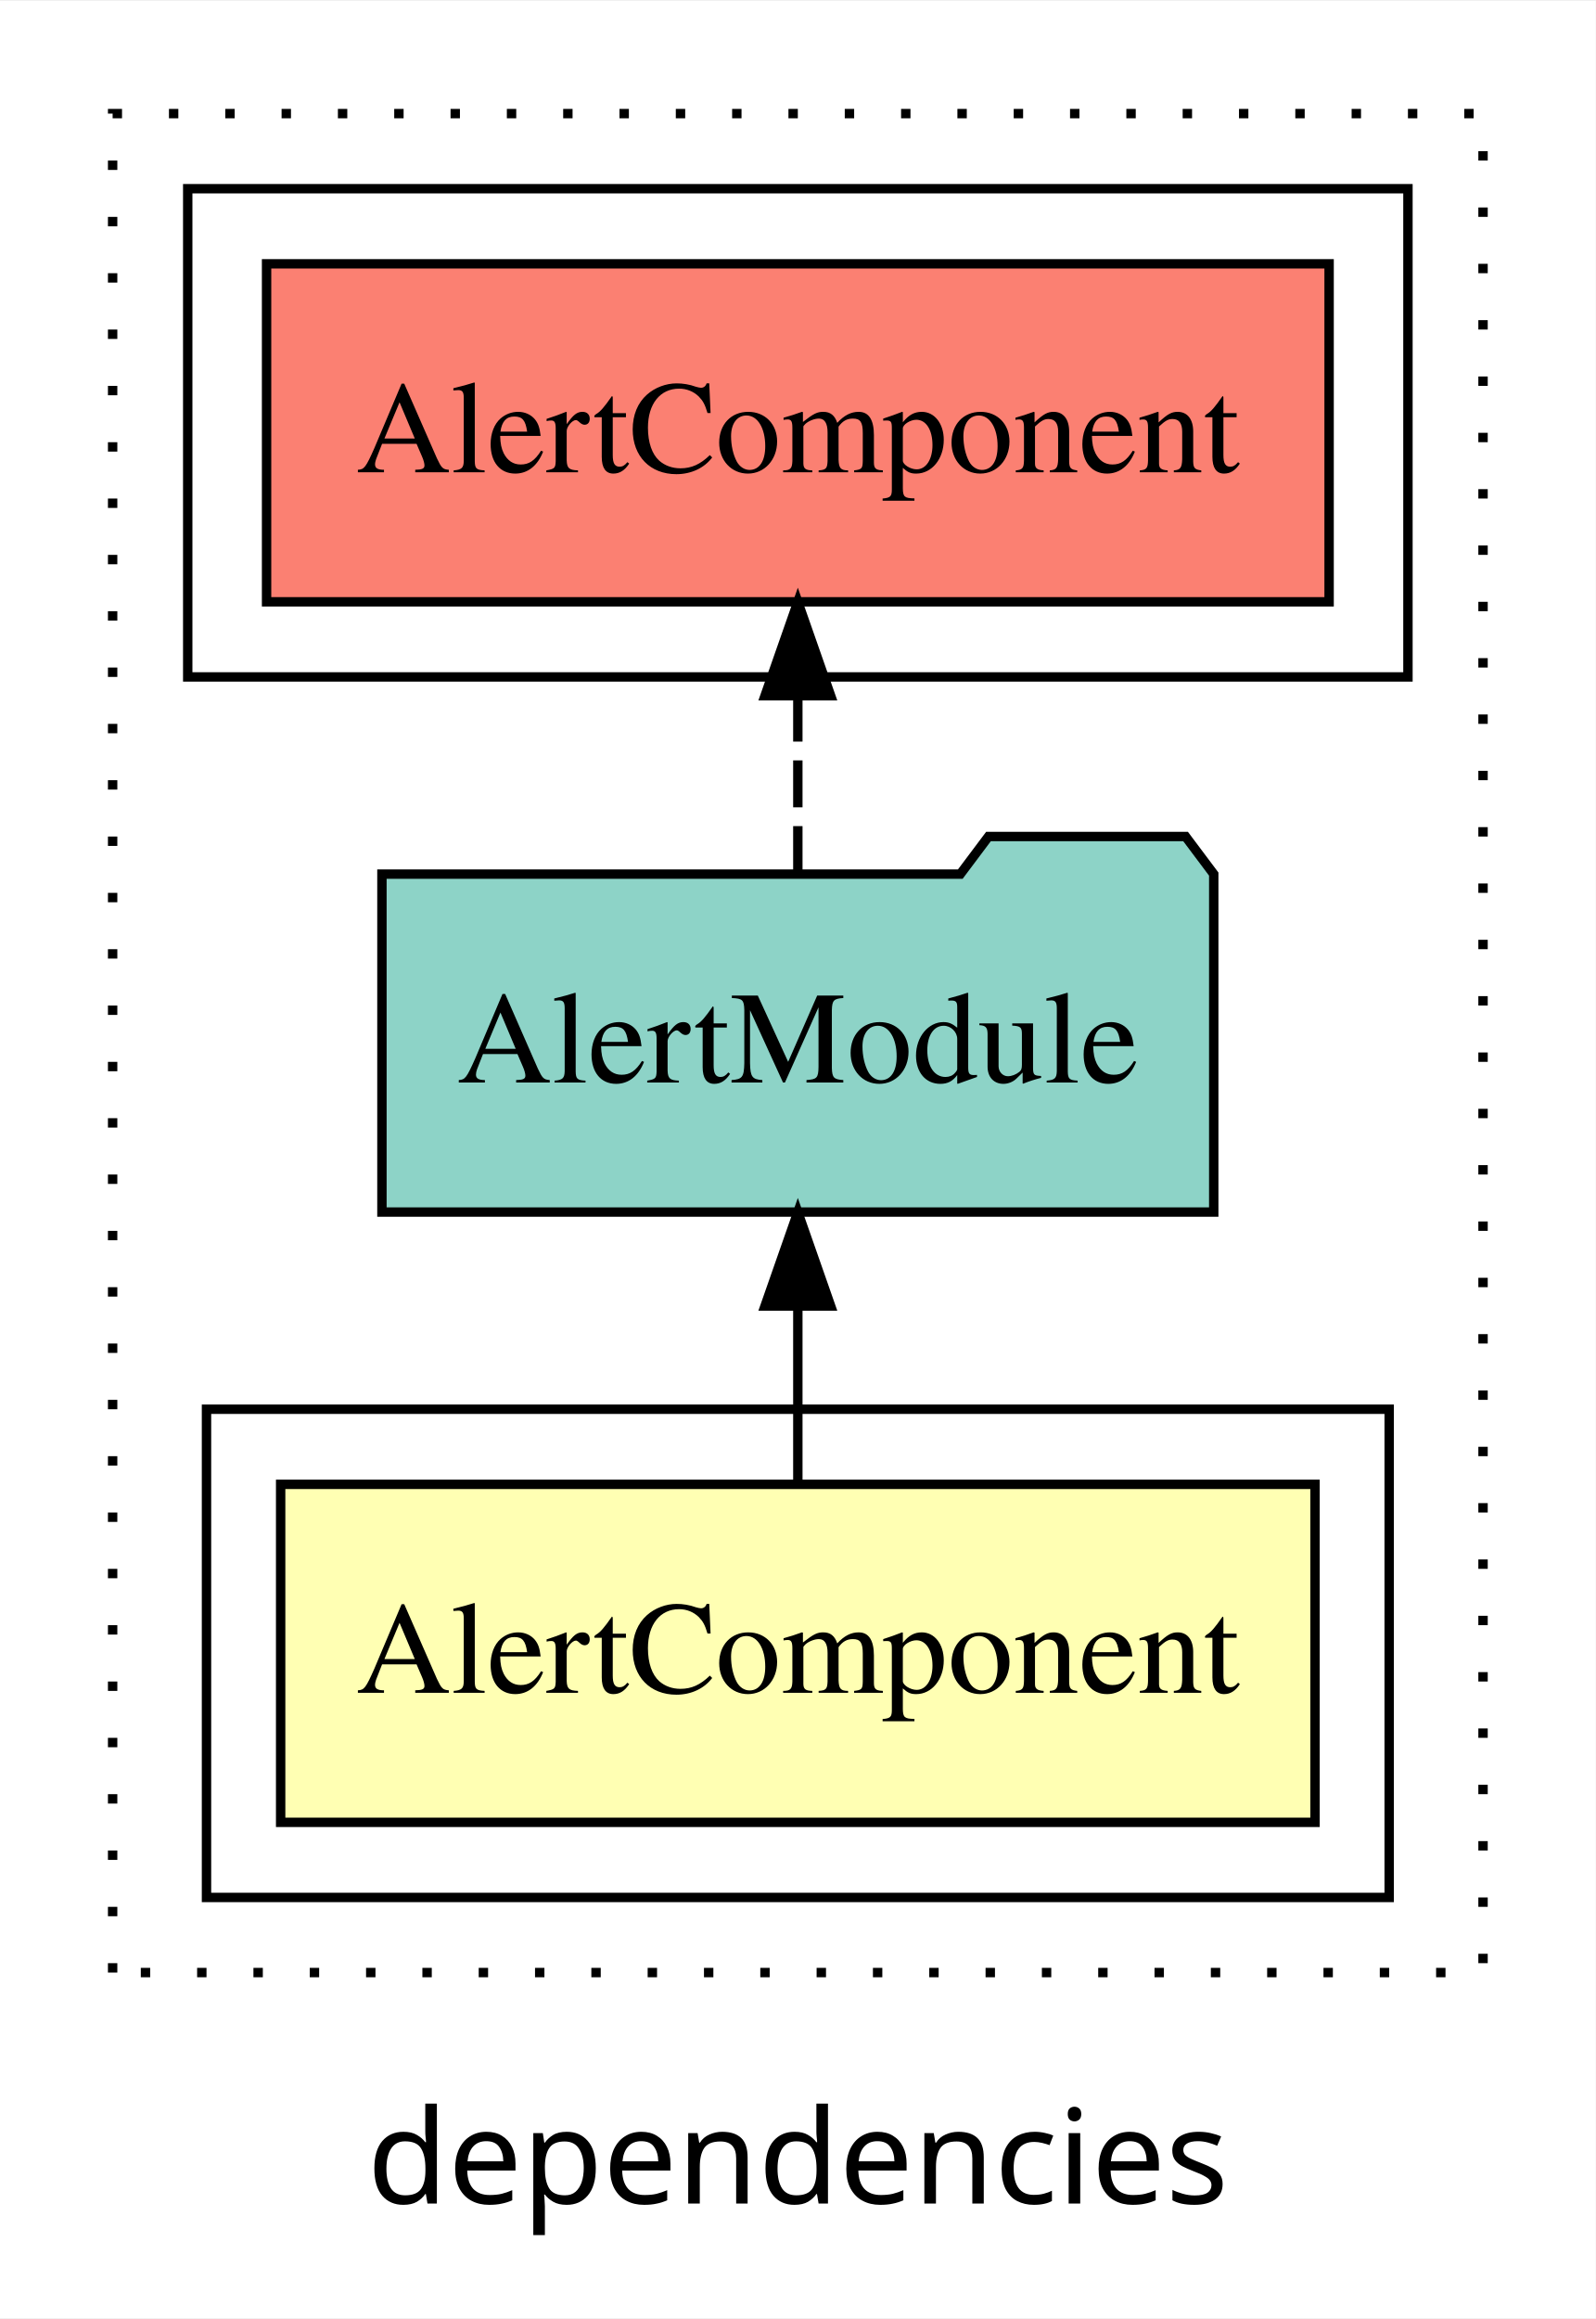
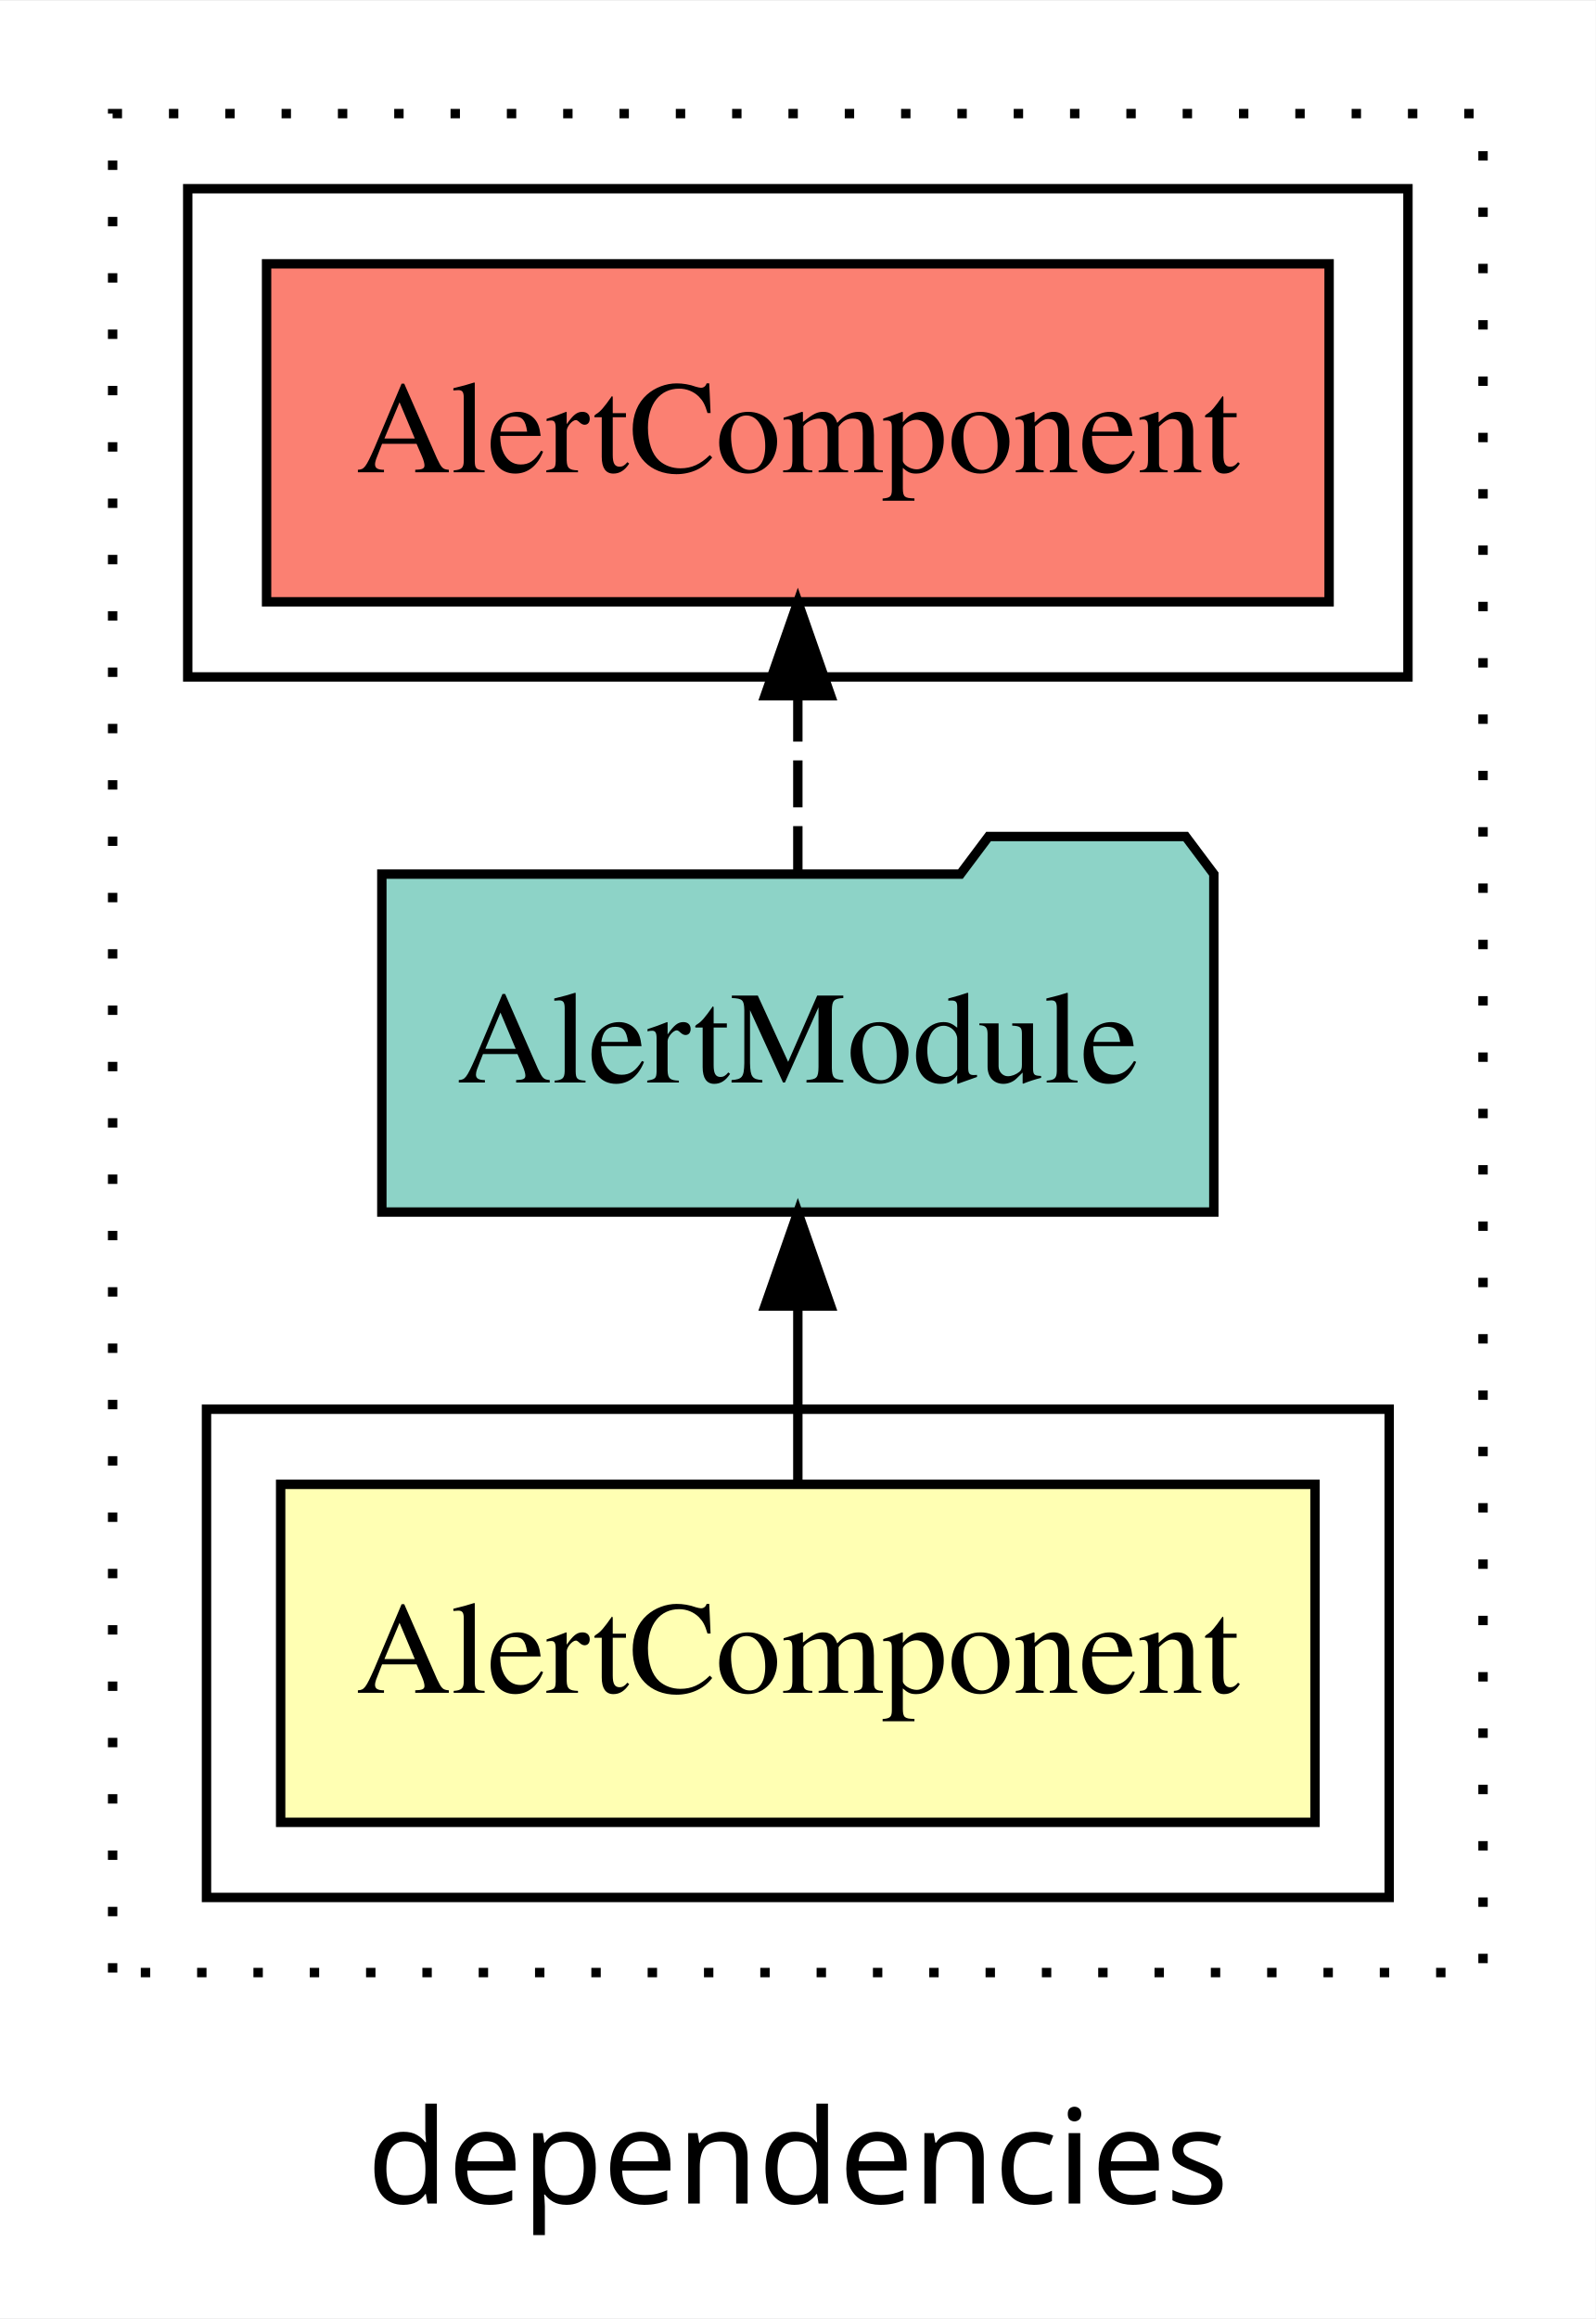
<svg xmlns="http://www.w3.org/2000/svg" width="170pt" height="247pt" viewBox="0.00 0.00 170.00 246.80">
  <g id="graph0" class="graph" transform="scale(1 1) rotate(0) translate(4 242.8)">
    <polygon fill="white" stroke="transparent" points="-4,4 -4,-242.8 166,-242.8 166,4 -4,4" />
    <text text-anchor="middle" x="81" y="-8.2" font-family="sans-serif" font-size="14.00">dependencies</text>
    <g id="clust1" class="cluster">
      <polygon fill="none" stroke="black" stroke-dasharray="1,5" points="8,-32.8 8,-230.8 154,-230.8 154,-32.8 8,-32.8" />
    </g>
    <g id="clust2" class="cluster">
      <polygon fill="none" stroke="black" points="18,-40.8 18,-92.8 144,-92.8 144,-40.8 18,-40.8" />
    </g>
    <g id="clust5" class="cluster">
      <polygon fill="none" stroke="black" points="16,-170.8 16,-222.8 146,-222.8 146,-170.8 16,-170.8" />
    </g>
    <g id="node1" class="node">
      <polygon fill="#ffffb3" stroke="black" points="136.1,-84.8 25.9,-84.8 25.9,-48.8 136.1,-48.8 136.1,-84.8" />
      <text text-anchor="middle" x="81" y="-62.6" font-family="Times,serif" font-size="14.00">AlertComponent</text>
    </g>
    <g id="node2" class="node">
-       <polygon fill="#8dd3c7" stroke="black" points="125.31,-149.8 122.31,-153.8 101.31,-153.8 98.31,-149.8 36.69,-149.8 36.69,-113.8 125.31,-113.8 125.31,-149.8" />
+       <polygon fill="#8dd3c7" stroke="black" points="125.32,-149.8 122.32,-153.8 101.32,-153.8 98.32,-149.8 36.68,-149.8 36.68,-113.8 125.32,-113.8 125.32,-149.8" />
      <text text-anchor="middle" x="81" y="-127.6" font-family="Times,serif" font-size="14.00">AlertModule</text>
    </g>
    <g id="edge1" class="edge">
      <path fill="none" stroke="black" d="M81,-84.91C81,-84.91 81,-103.79 81,-103.79" />
      <polygon fill="black" stroke="black" points="77.5,-103.79 81,-113.79 84.5,-103.79 77.5,-103.79" />
    </g>
    <g id="node3" class="node">
      <polygon fill="#fb8072" stroke="black" points="137.6,-214.8 24.4,-214.8 24.4,-178.8 137.6,-178.8 137.6,-214.8" />
      <text text-anchor="middle" x="81" y="-192.6" font-family="Times,serif" font-size="14.00">AlertComponent </text>
    </g>
    <g id="edge2" class="edge">
      <path fill="none" stroke="black" stroke-dasharray="5,2" d="M81,-149.91C81,-149.91 81,-168.79 81,-168.79" />
      <polygon fill="black" stroke="black" points="77.5,-168.79 81,-178.79 84.5,-168.79 77.5,-168.79" />
    </g>
  </g>
</svg>
